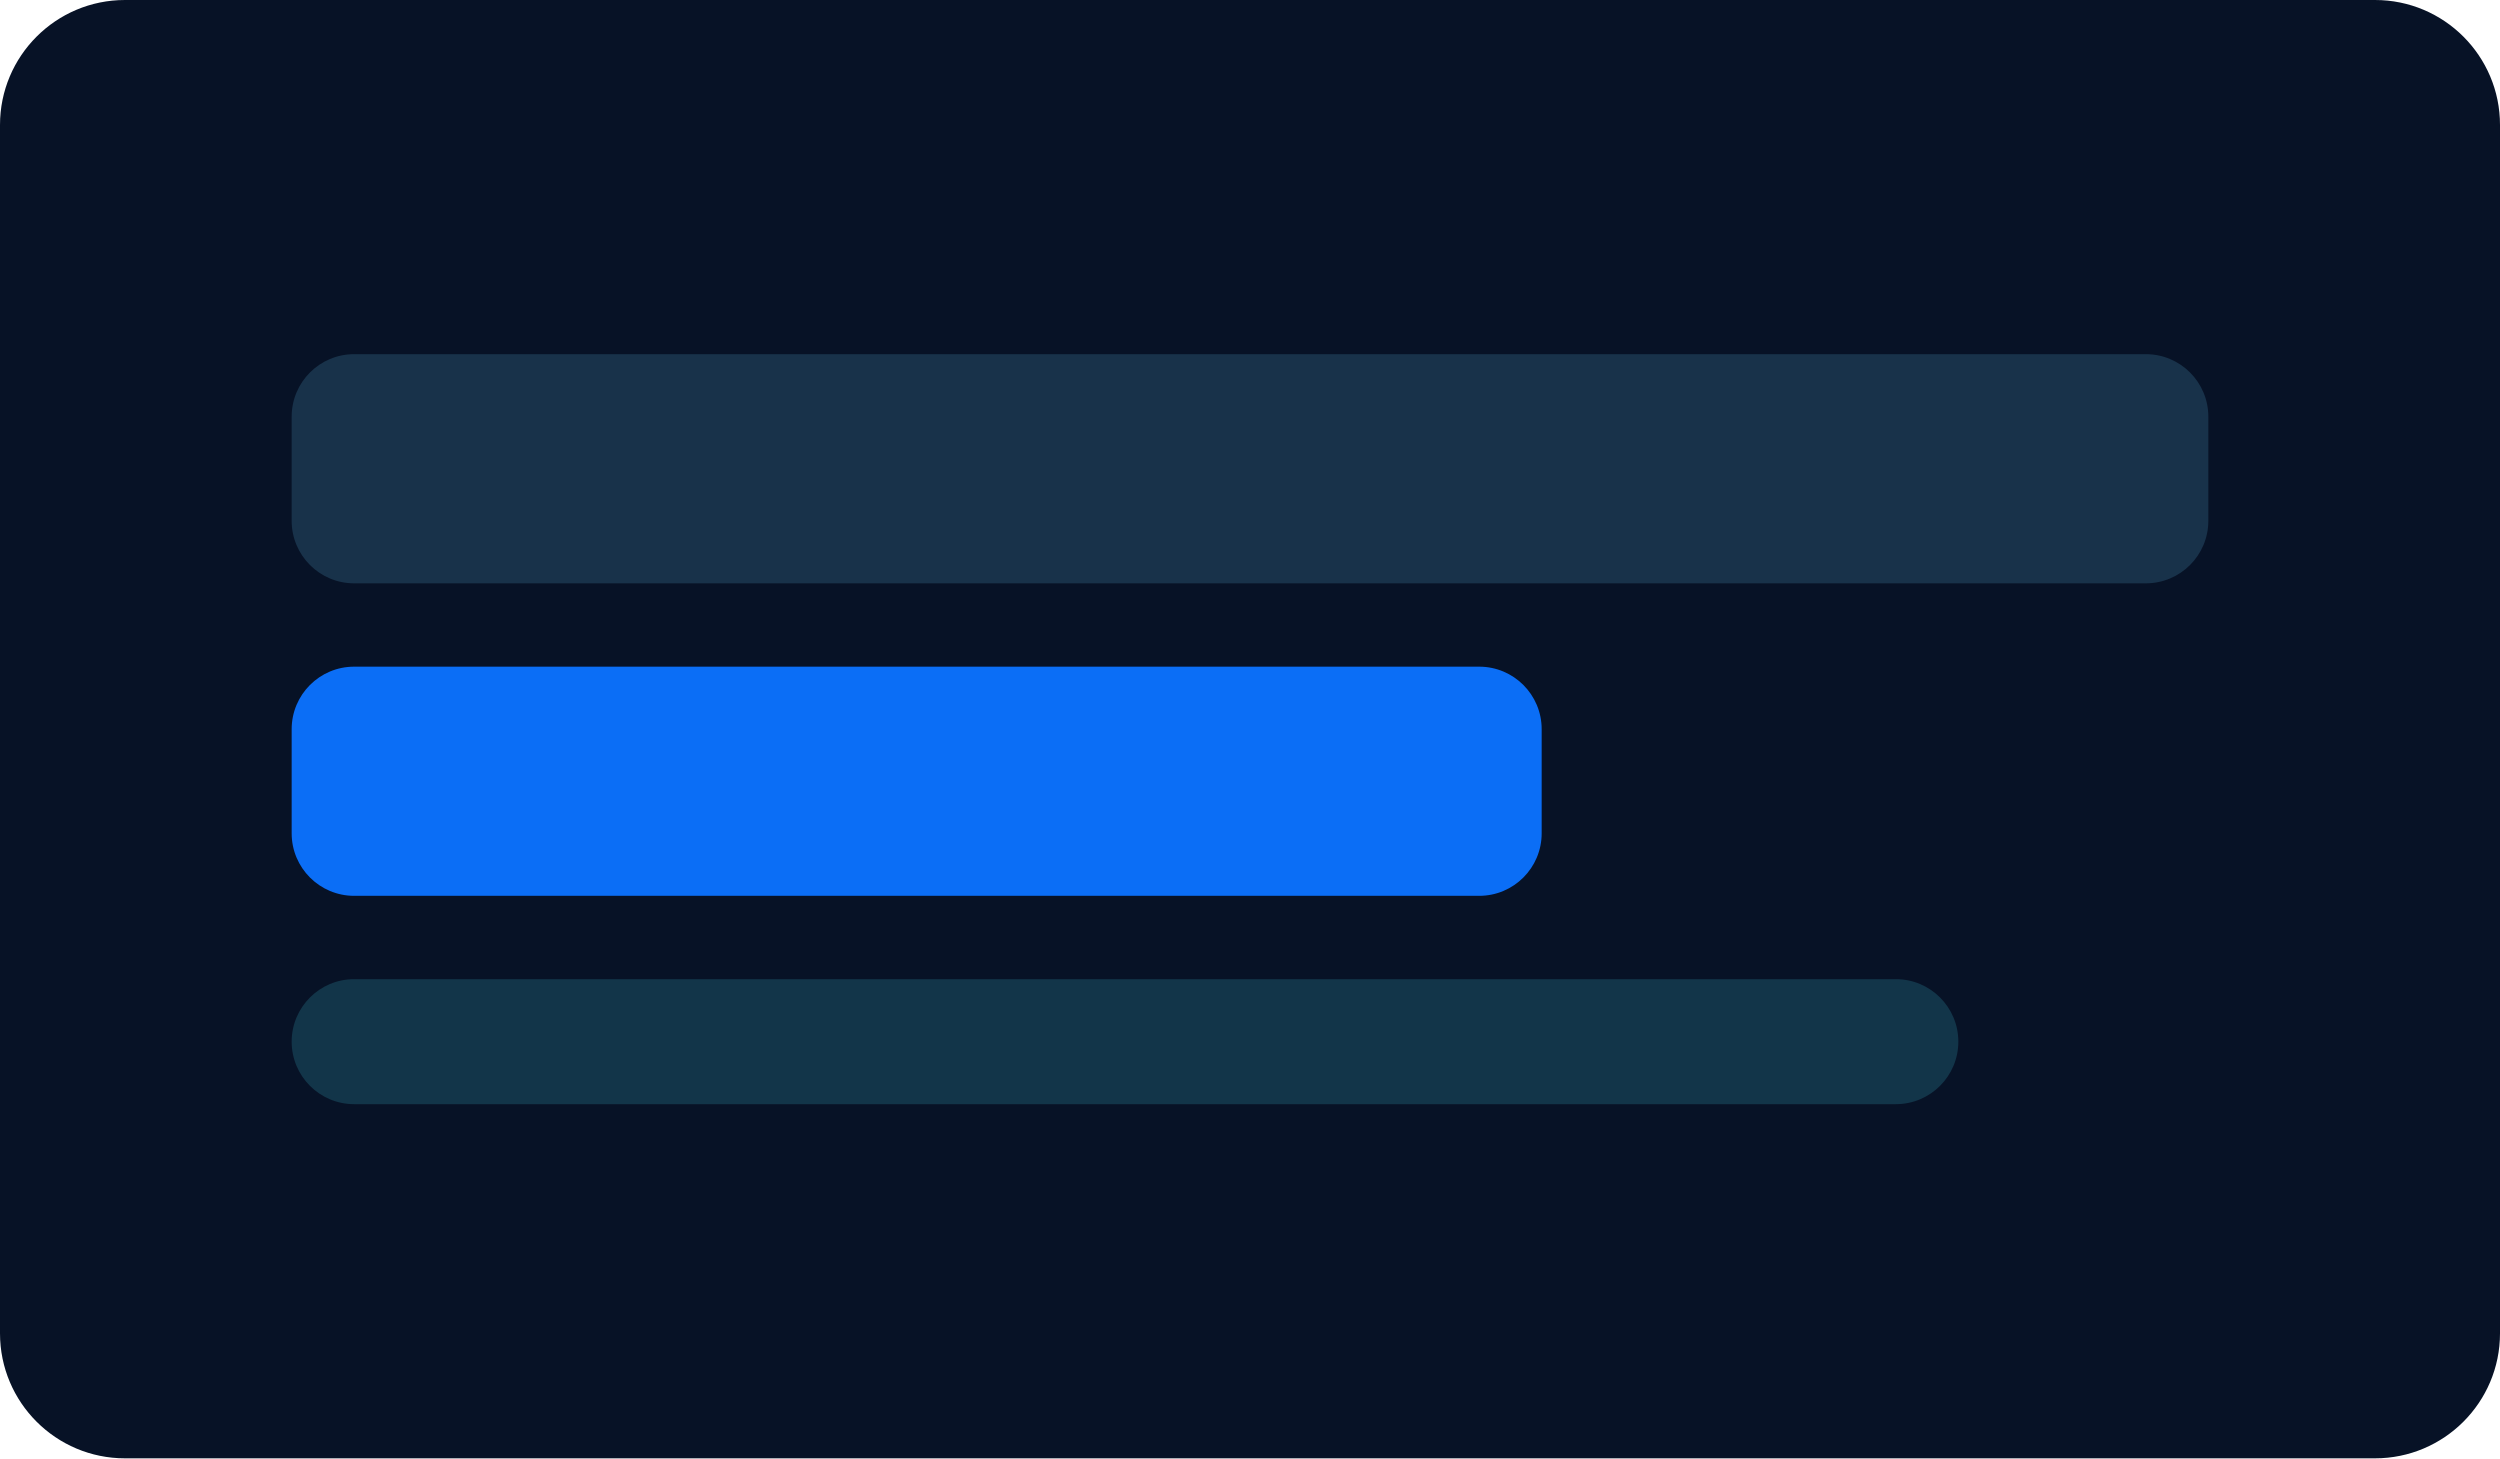
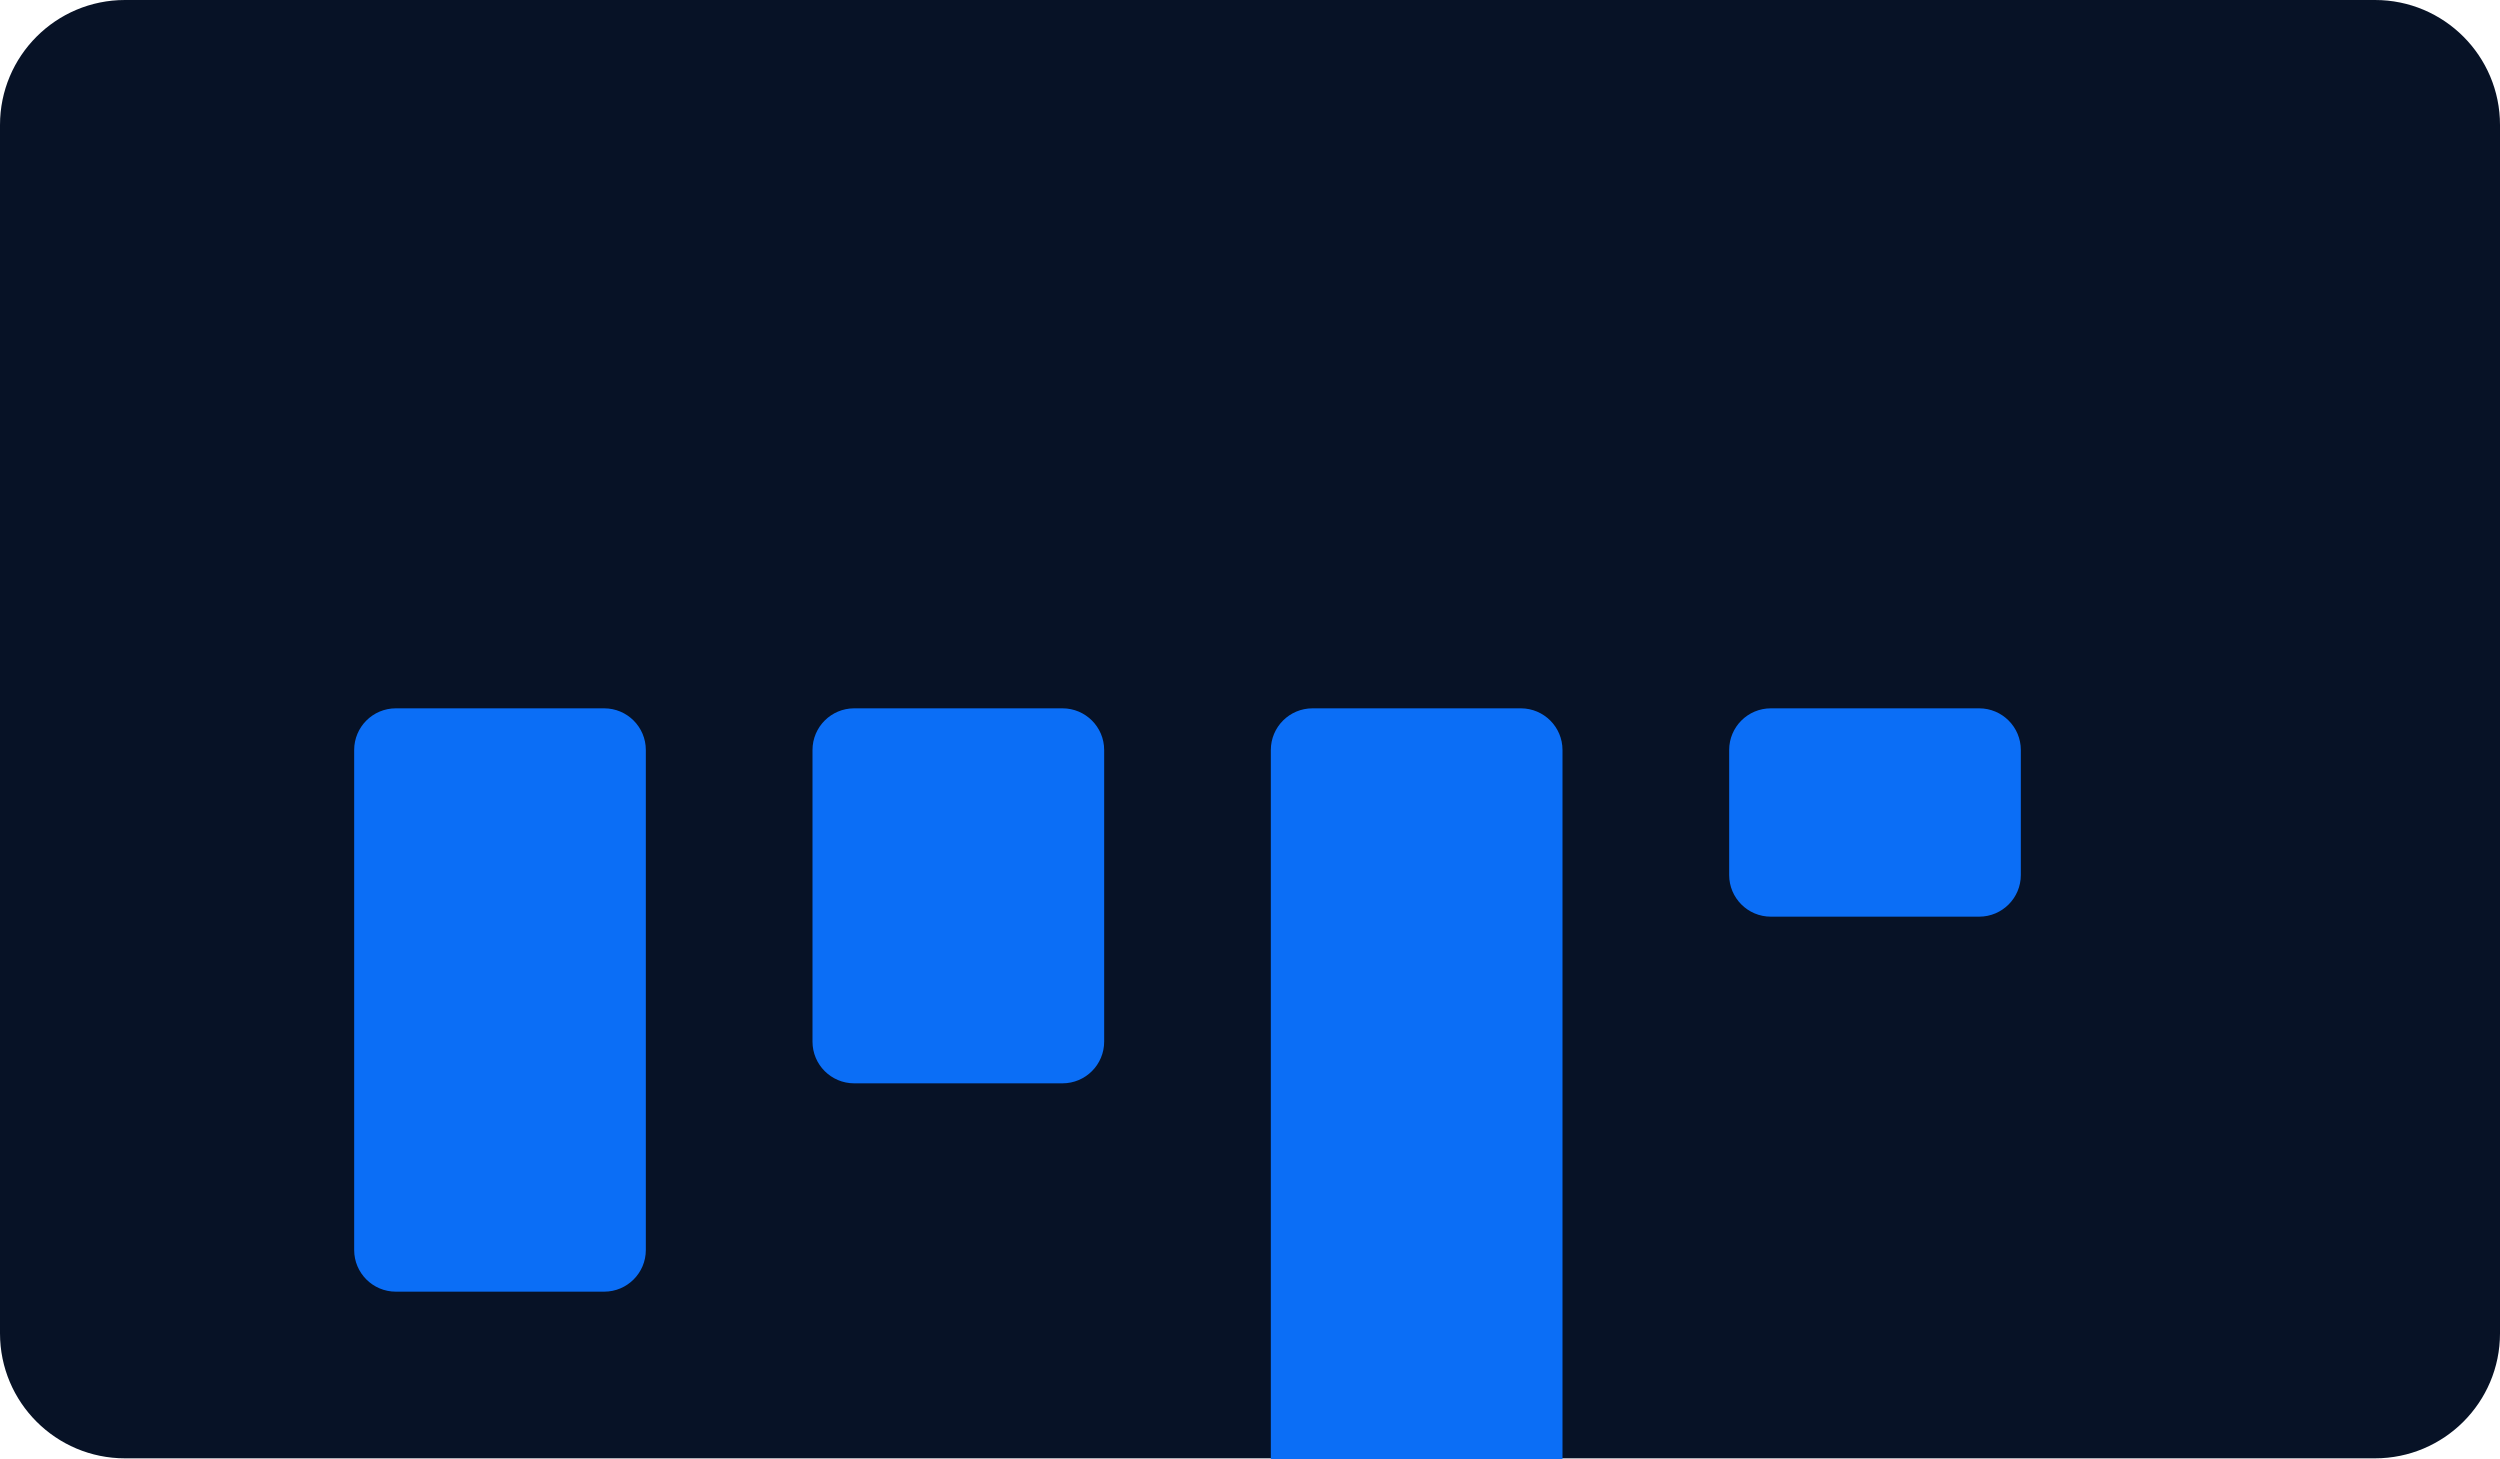
<svg xmlns="http://www.w3.org/2000/svg" width="240" height="140" viewBox="0 0 240 140">
-   <rect rx="12" width="240" height="140" fill="#071226" />
-   <rect x="28" y="34" width="184" height="22" rx="6" fill="#18324a" />
-   <rect x="28" y="64" width="120" height="22" rx="6" fill="#0b6ef6" />
-   <rect x="28" y="94" width="160" height="12" rx="6" fill="#123549" />
+   <style>
+     .bar{fill:#0b6ef6}
+     .b1{animation:bounce 1.6s ease-in-out infinite}
+     .b2{animation:bounce 1.2s ease-in-out 0.2s infinite}
+     .b3{animation:bounce 1.8s ease-in-out 0.4s infinite}
+     @keyframes bounce{0%{transform:scaleY(0.4)}50%{transform:scaleY(1)}100%{transform:scaleY(0.6)}}
+   </style>
+   <rect width="240" height="140" rx="12" fill="#071226" />
+   <g transform="translate(34,28)">
+     <g transform="translate(0,40)">
+       <rect class="bar b1" x="0" y="0" width="28" height="56" rx="4" transform-origin="14px 56px" />
+       <rect class="bar b2" x="44" y="0" width="28" height="36" rx="4" transform-origin="58px 56px" />
+       <rect class="bar b3" x="88" y="0" width="28" height="76" rx="4" transform-origin="102px 56px" />
+       <rect class="bar b1" x="132" y="0" width="28" height="20" rx="4" transform-origin="146px 56px" />
+     </g>
+   </g>
</svg>
